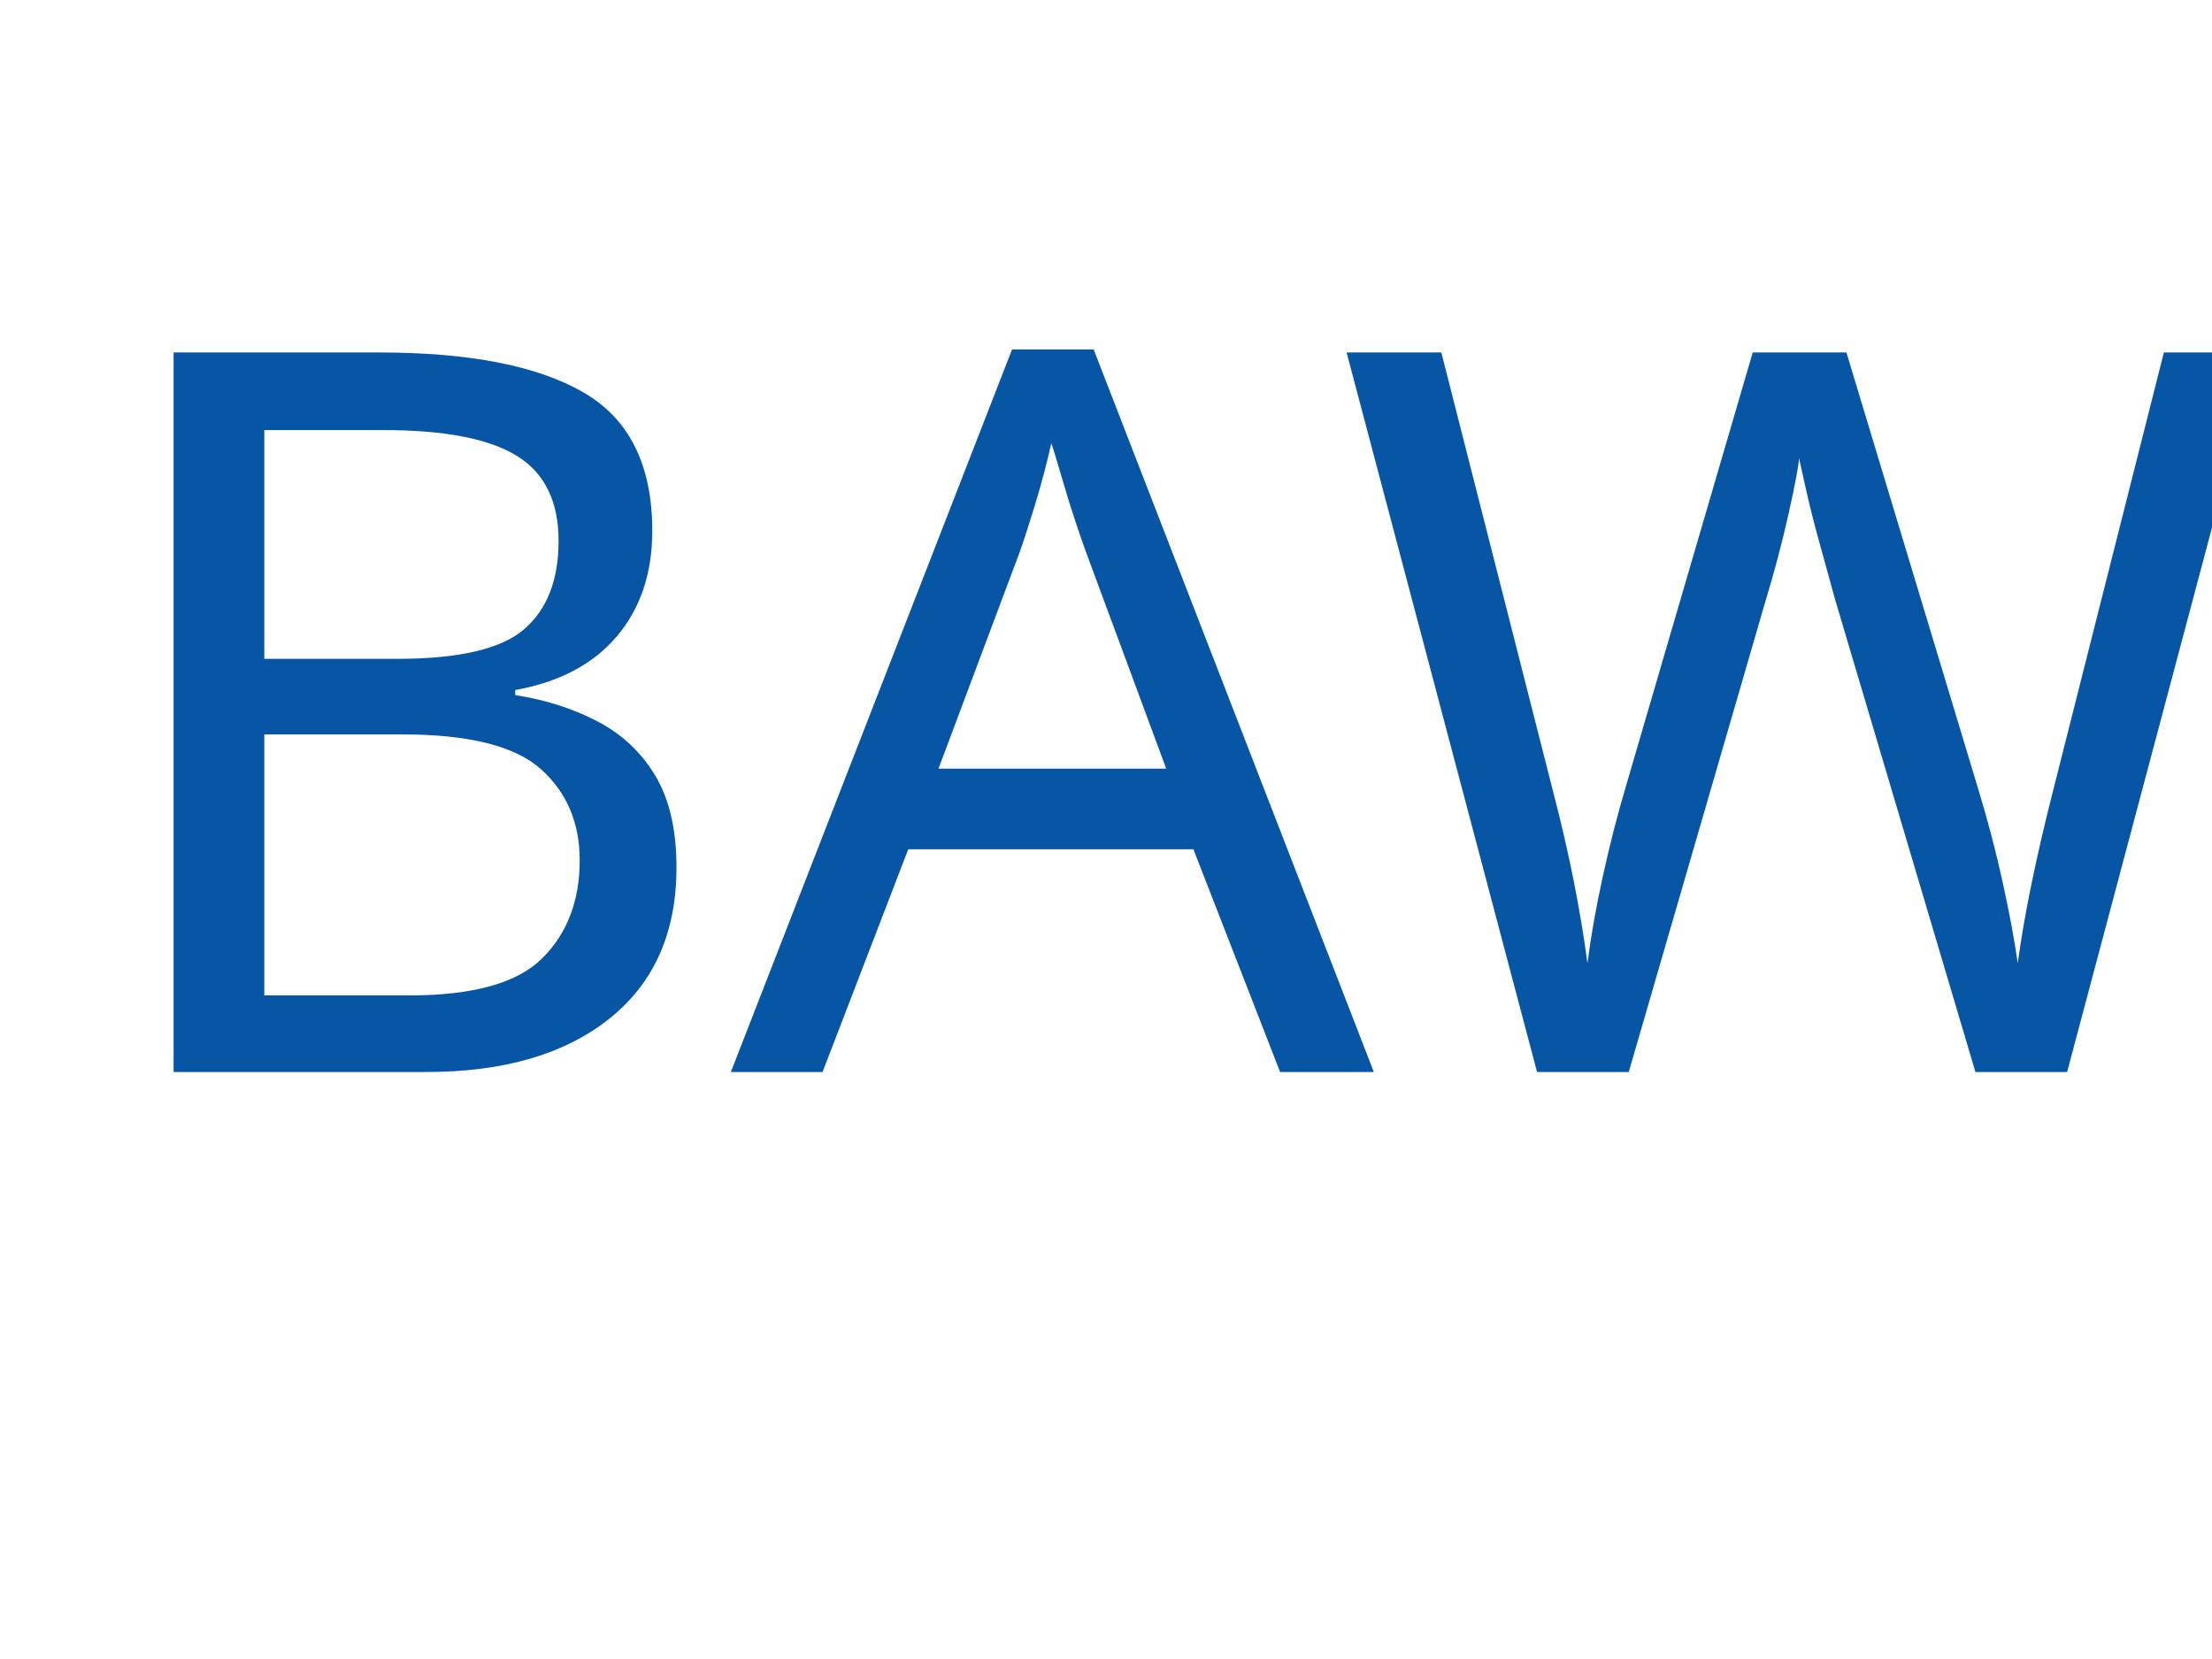
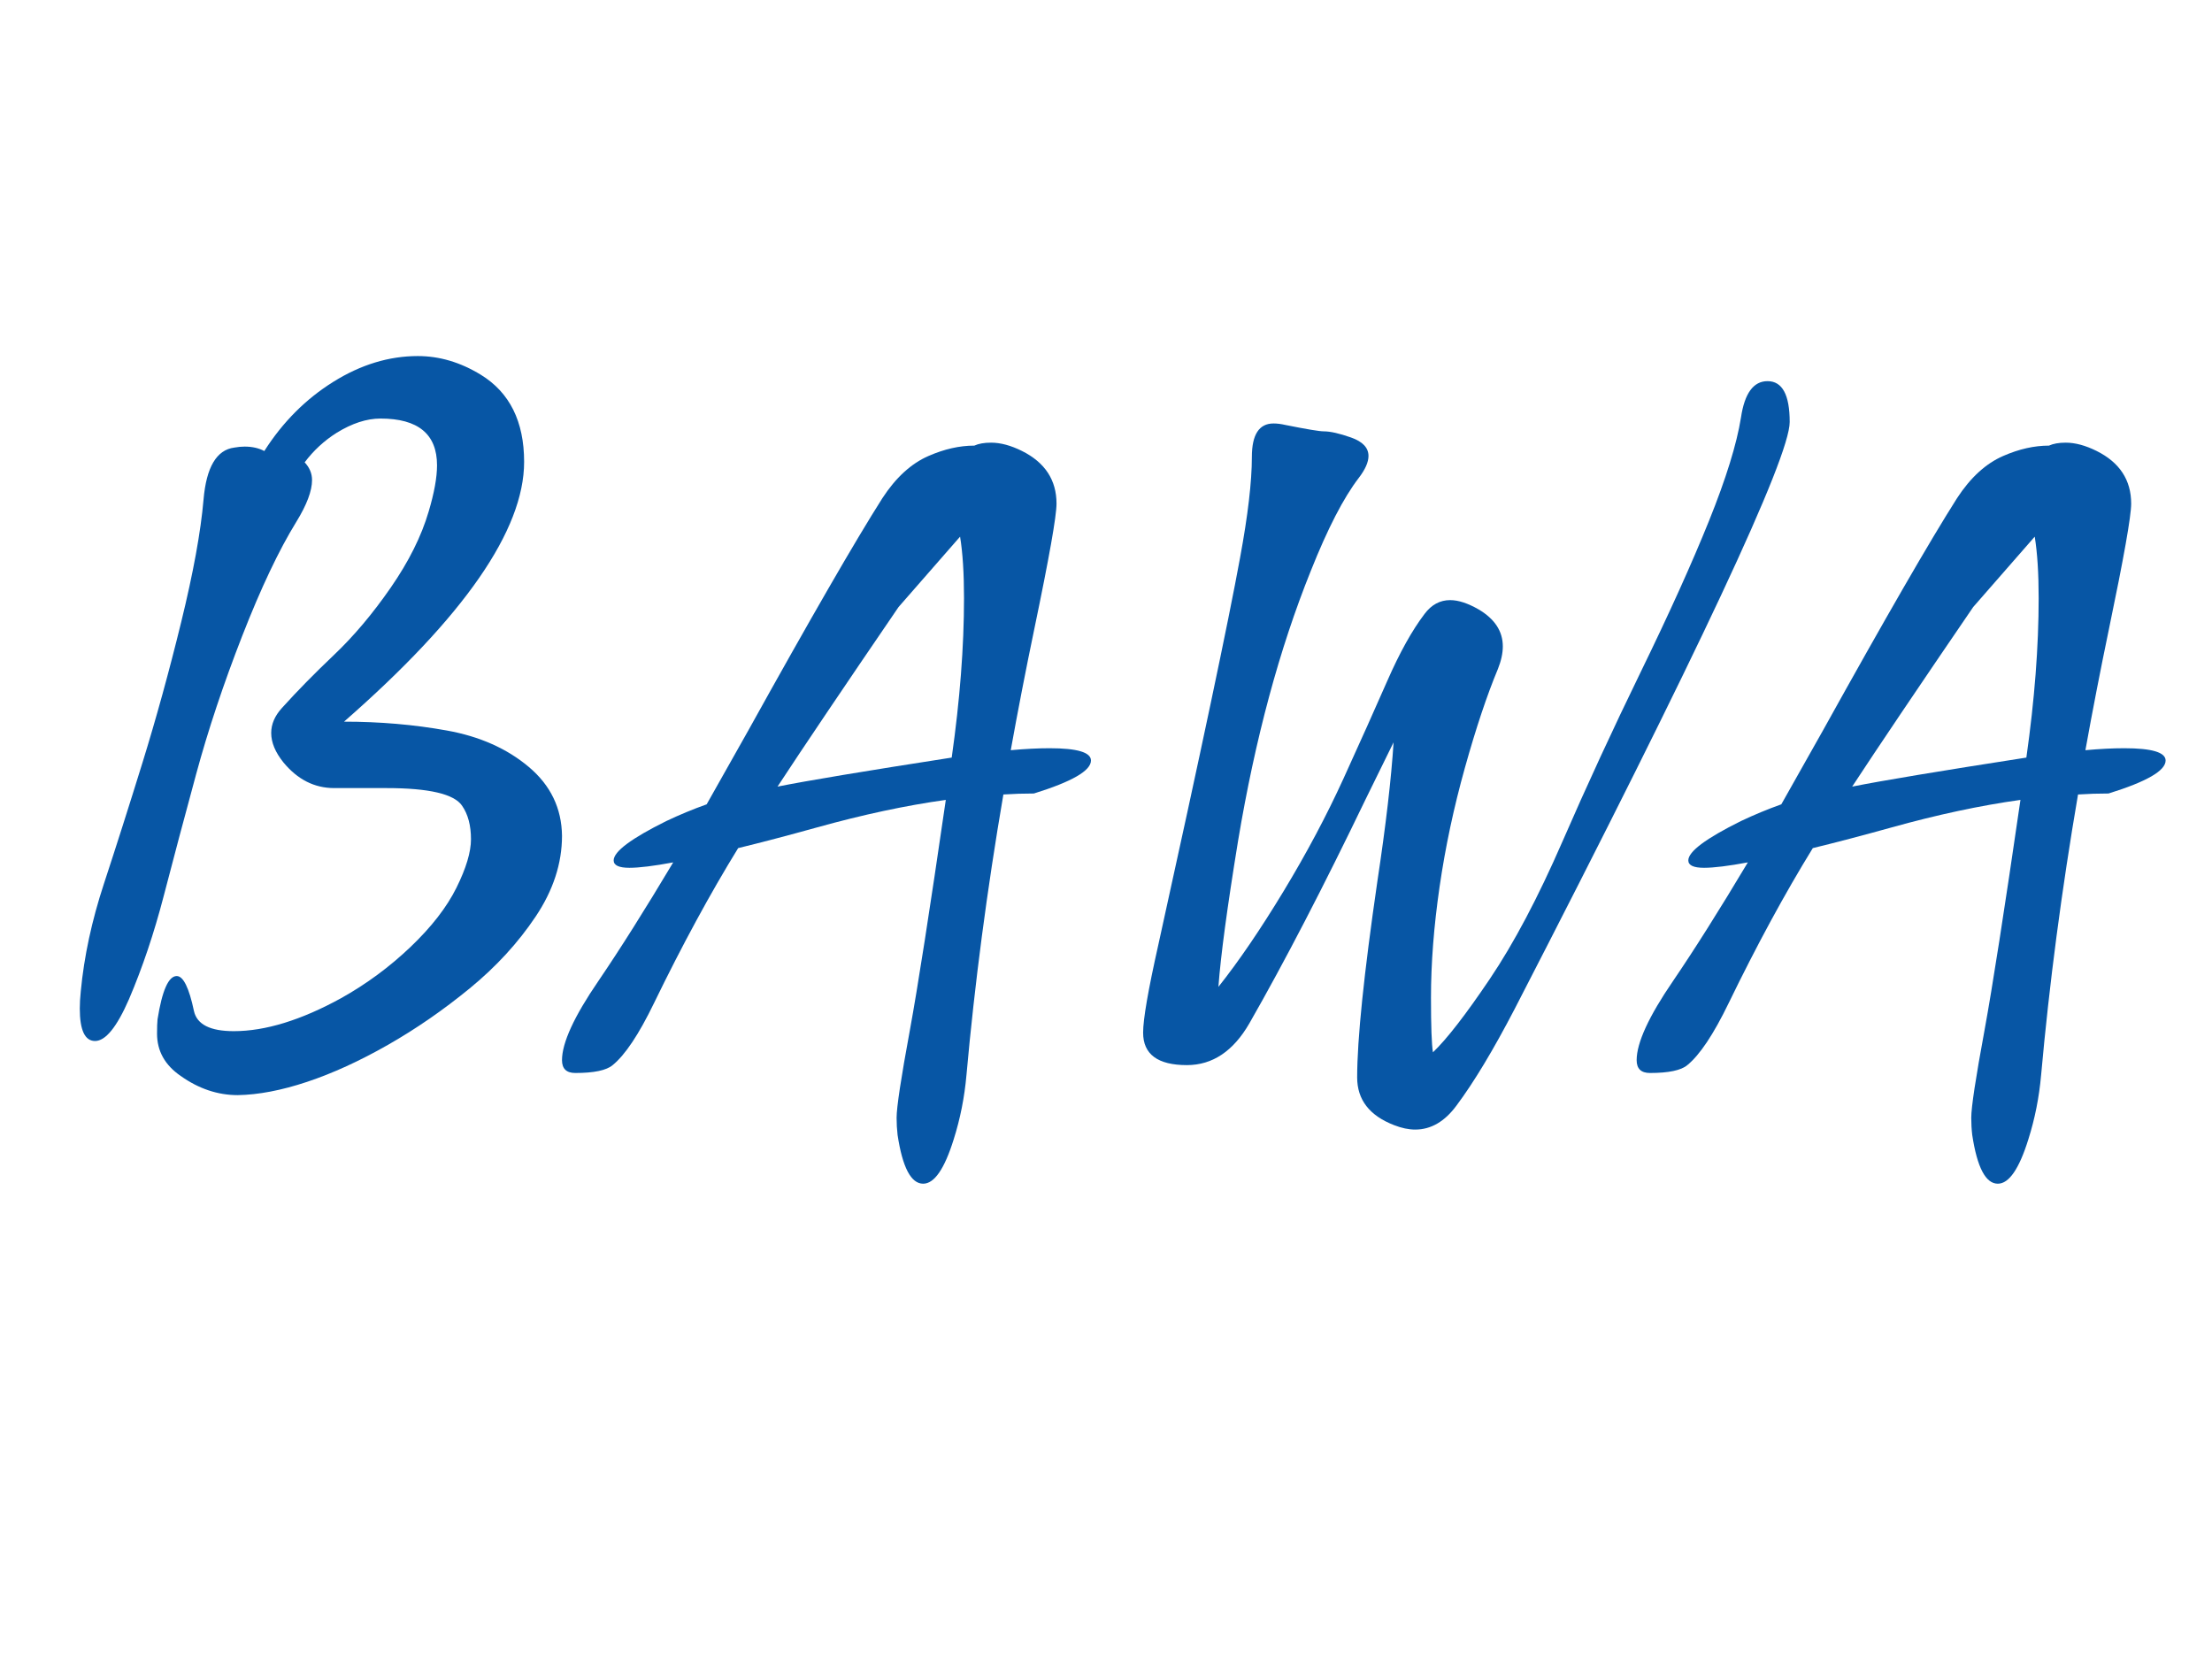
<svg xmlns="http://www.w3.org/2000/svg" version="1.1" id="Layer_1" x="0px" y="0px" width="1024px" height="768px" viewBox="0 0 1024 768" enable-background="new 0 0 1024 768" xml:space="preserve">
-   <text transform="matrix(1 0 0 1 35.1138 496.2599)" fill="#0756A5" font-family="'Xyling'" font-size="466.508">BAWA</text>
+   <g enable-background="new    ">
+     <path fill="#0756A5" d="M110.056,506.966c-9.265,0-18.073-2.961-26.423-8.884c-7.289-5.012-10.934-11.539-10.934-19.59   c0-2.883,0.075-5.086,0.228-6.605c2.125-13.361,5.086-20.045,8.884-20.045c3.036,0,5.695,5.392,7.973,16.173   c1.367,6.229,7.517,9.339,18.451,9.339c14.578,0,31.128-5.086,49.658-15.262c11.692-6.527,22.397-14.426,32.118-23.689   c9.717-9.262,16.817-18.412,21.298-27.449c4.478-9.033,6.72-16.514,6.72-22.437c0-6.378-1.367-11.539-4.1-15.489   c-3.645-5.467-15.34-8.2-35.08-8.2h-24.145c-9.112,0-16.935-3.947-23.462-11.846c-3.797-4.705-5.694-9.261-5.694-13.667   c0-4.1,1.669-7.973,5.011-11.617c6.983-7.744,15.034-15.945,24.146-24.601c9.111-8.656,17.842-19.021,26.195-31.093   c8.35-12.073,14.197-23.804,17.54-35.193c2.581-8.656,3.873-15.792,3.873-21.412c0-14.425-8.734-21.64-26.196-21.64   c-6.378,0-13.137,2.203-20.273,6.605c-5.773,3.645-10.706,8.201-14.806,13.667c2.278,2.431,3.417,5.165,3.417,8.2   c0,5.011-2.431,11.468-7.29,19.362c-8.051,13.063-16.4,30.677-25.056,52.847c-8.656,22.174-15.757,43.472-21.298,63.895   c-5.545,20.426-10.557,39.258-15.034,56.491c-4.481,17.237-9.834,33.143-16.059,47.721c-5.62,12.909-10.859,19.362-15.717,19.362   c-4.709,0-7.062-5.012-7.062-15.034c0-2.427,0.149-5.086,0.456-7.973c1.516-16.094,5.086-32.688,10.706-49.771   c5.616-17.084,11.578-35.798,17.881-56.149c6.3-20.348,12.261-41.987,17.881-64.919c5.616-22.928,9.072-41.874,10.364-56.833   c1.288-14.956,6.036-22.967,14.236-24.031c1.669-0.303,3.264-0.456,4.784-0.456c3.492,0,6.527,0.683,9.111,2.05   c8.503-13.361,19.134-24.031,31.891-32.004c12.756-7.973,25.814-11.959,39.179-11.959c10.022,0,19.739,2.887,29.157,8.656   c13.361,8.2,20.045,21.64,20.045,40.318c0,31.588-27.79,71.679-83.37,120.271c16.55,0,32.42,1.367,47.607,4.101   c15.183,2.733,27.826,8.354,37.926,16.856c10.098,8.506,15.223,19.134,15.376,31.89c0,12.756-4.065,25.21-12.187,37.357   c-8.125,12.15-18.301,23.234-30.523,33.257c-12.226,10.022-24.868,18.757-37.926,26.195c-13.062,7.442-25.512,13.134-37.357,17.084   C130.329,504.763,119.623,506.813,110.056,506.966z" />
+     <path fill="#0756A5" d="M427.363,547.968c-5.62,0-9.567-7.518-11.845-22.552c-0.306-2.583-0.456-5.238-0.456-7.972   c0-4.862,2.05-18.376,6.15-40.547c3.645-19.892,9.186-55.427,16.628-106.604c-18.529,2.584-38.421,6.833-59.68,12.756   c-13.667,3.798-25.818,6.986-36.446,9.567c-12.909,20.956-25.893,44.874-38.952,71.752c-6.987,14.43-13.361,23.996-19.134,28.701   c-2.883,2.432-8.656,3.646-17.312,3.646c-4.101,0-6.15-1.973-6.15-5.923c0-8.048,5.62-20.273,16.856-36.674   c10.023-14.728,21.562-33.029,34.624-54.896c-8.962,1.673-15.717,2.506-20.273,2.506c-4.858,0-7.289-1.14-7.289-3.417   c0-4.101,8.125-10.172,24.374-18.223c6.072-2.884,12.3-5.468,18.678-7.745l19.134-33.94   c29.003-52.238,49.732-88.153,62.186-107.743c6.225-9.567,13.361-16.095,21.412-19.59c7.289-3.189,14.351-4.783,21.184-4.783   c1.972-0.911,4.556-1.367,7.745-1.367c4.402,0,9.186,1.292,14.351,3.872c10.627,5.317,15.945,13.439,15.945,24.374   c0,5.773-3.417,25.057-10.25,57.857c-3.951,18.985-7.595,37.738-10.934,56.264c6.681-0.605,12.678-0.911,17.995-0.911   c12.756,0,19.134,1.9,19.134,5.694c0,4.709-8.809,9.795-26.423,15.262c-4.709,0-9.417,0.153-14.123,0.456   c-7.595,44.344-13.29,87.623-17.084,129.839c-0.911,10.324-2.886,20.272-5.922,29.84   C437.232,541.134,432.524,547.968,427.363,547.968z M359.938,364.144c13.667-2.733,40.546-7.211,80.637-13.439   c3.794-26.726,5.695-51.327,5.695-73.803c0-11.539-0.609-21.031-1.822-28.474l-28.474,32.573   C390.461,318.358,371.783,346.073,359.938,364.144z" />
+     <path fill="#0756A5" d="M655.15,522.911c-3.039,0-6.303-0.684-9.795-2.051c-11.39-4.406-17.084-11.77-17.084-22.095   c0-17.614,3.11-47.836,9.34-90.659c3.946-26.117,6.452-47.607,7.517-64.464l-12.756,25.968   c-19.743,41.002-37.738,75.703-53.985,104.099c-7.442,12.909-17.085,19.361-28.93,19.361c-13.518,0-20.273-5.011-20.273-15.033   c0-6.226,2.354-19.817,7.063-40.774c19.738-89.441,32.346-149.122,37.813-179.04c3.645-19.739,5.467-35.307,5.467-46.697   c0-10.325,3.338-15.489,10.022-15.489c1.669,0,3.491,0.228,5.467,0.683c9.87,1.976,15.792,2.961,17.768,2.961   c3.036,0,7.25,0.95,12.642,2.847c5.389,1.901,8.087,4.748,8.087,8.542c0,2.887-1.52,6.304-4.556,10.25   c-6.986,9.112-14.351,23.387-22.096,42.824c-14.578,36.144-25.818,77.829-33.712,125.056c-5.012,30.676-8.051,53.228-9.111,67.652   c9.413-11.845,19.476-26.612,30.182-44.305c10.706-17.688,19.967-35.114,27.79-52.277c7.819-17.158,14.578-32.231,20.272-45.215   c5.695-12.984,11.425-23.271,17.198-30.865c3.188-4.25,7.136-6.378,11.845-6.378c3.794,0,8.2,1.444,13.212,4.327   c7.438,4.406,11.161,10.102,11.161,17.084c0,3.189-0.762,6.685-2.277,10.479c-5.012,11.998-10.102,27.221-15.262,45.671   c-5.165,18.451-9.076,36.827-11.731,55.125c-2.658,18.301-3.986,35.421-3.986,51.366c0,13.211,0.303,21.64,0.911,25.284   c6.378-6.072,15.148-17.387,26.31-33.94c11.161-16.55,22.358-37.734,33.599-63.553c11.236-25.814,23.384-52.124,36.446-78.928   c13.059-26.801,23.536-49.999,31.435-69.589c7.894-19.589,12.83-35.535,14.806-47.835c1.669-11.236,5.77-16.856,12.301-16.856   c6.833,0,10.25,6.303,10.25,18.906c0,16.554-42.446,107.138-127.333,271.75c-9.873,18.984-18.831,33.861-26.879,44.646   C668.817,519.188,662.439,522.911,655.15,522.911z" />
+     <path fill="#0756A5" d="M924.851,547.968c-5.62,0-9.567-7.518-11.845-22.552c-0.307-2.583-0.456-5.238-0.456-7.972   c0-4.862,2.05-18.376,6.15-40.547c3.645-19.892,9.187-55.427,16.628-106.604c-18.528,2.584-38.421,6.833-59.68,12.756   c-13.667,3.798-25.818,6.986-36.446,9.567c-12.909,20.956-25.893,44.874-38.951,71.752c-6.986,14.43-13.361,23.996-19.134,28.701   c-2.884,2.432-8.656,3.646-17.313,3.646c-4.1,0-6.15-1.973-6.15-5.923c0-8.048,5.62-20.273,16.856-36.674   c10.022-14.728,21.562-33.029,34.624-54.896c-8.962,1.673-15.718,2.506-20.273,2.506c-4.858,0-7.289-1.14-7.289-3.417   c0-4.101,8.126-10.172,24.373-18.223c6.072-2.884,12.301-5.468,18.679-7.745l19.134-33.94   c29.004-52.238,49.732-88.153,62.187-107.743c6.225-9.567,13.361-16.095,21.412-19.59c7.289-3.189,14.351-4.783,21.184-4.783   c1.972-0.911,4.556-1.367,7.745-1.367c4.402,0,9.186,1.292,14.351,3.872c10.628,5.317,15.945,13.439,15.945,24.374   c0,5.773-3.417,25.057-10.251,57.857c-3.95,18.985-7.595,37.738-10.934,56.264c6.681-0.605,12.678-0.911,17.995-0.911   c12.756,0,19.134,1.9,19.134,5.694c0,4.709-8.809,9.795-26.423,15.262c-4.709,0-9.418,0.153-14.123,0.456   c-7.595,44.344-13.29,87.623-17.084,129.839c-0.911,10.324-2.887,20.272-5.922,29.84   C934.72,541.134,930.011,547.968,924.851,547.968z M857.426,364.144c13.667-2.733,40.546-7.211,80.636-13.439   c3.795-26.726,5.695-51.327,5.695-73.803c0-11.539-0.608-21.031-1.822-28.474l-28.474,32.573   C887.949,318.358,869.271,346.073,857.426,364.144z" />
+   </g>
</svg>
